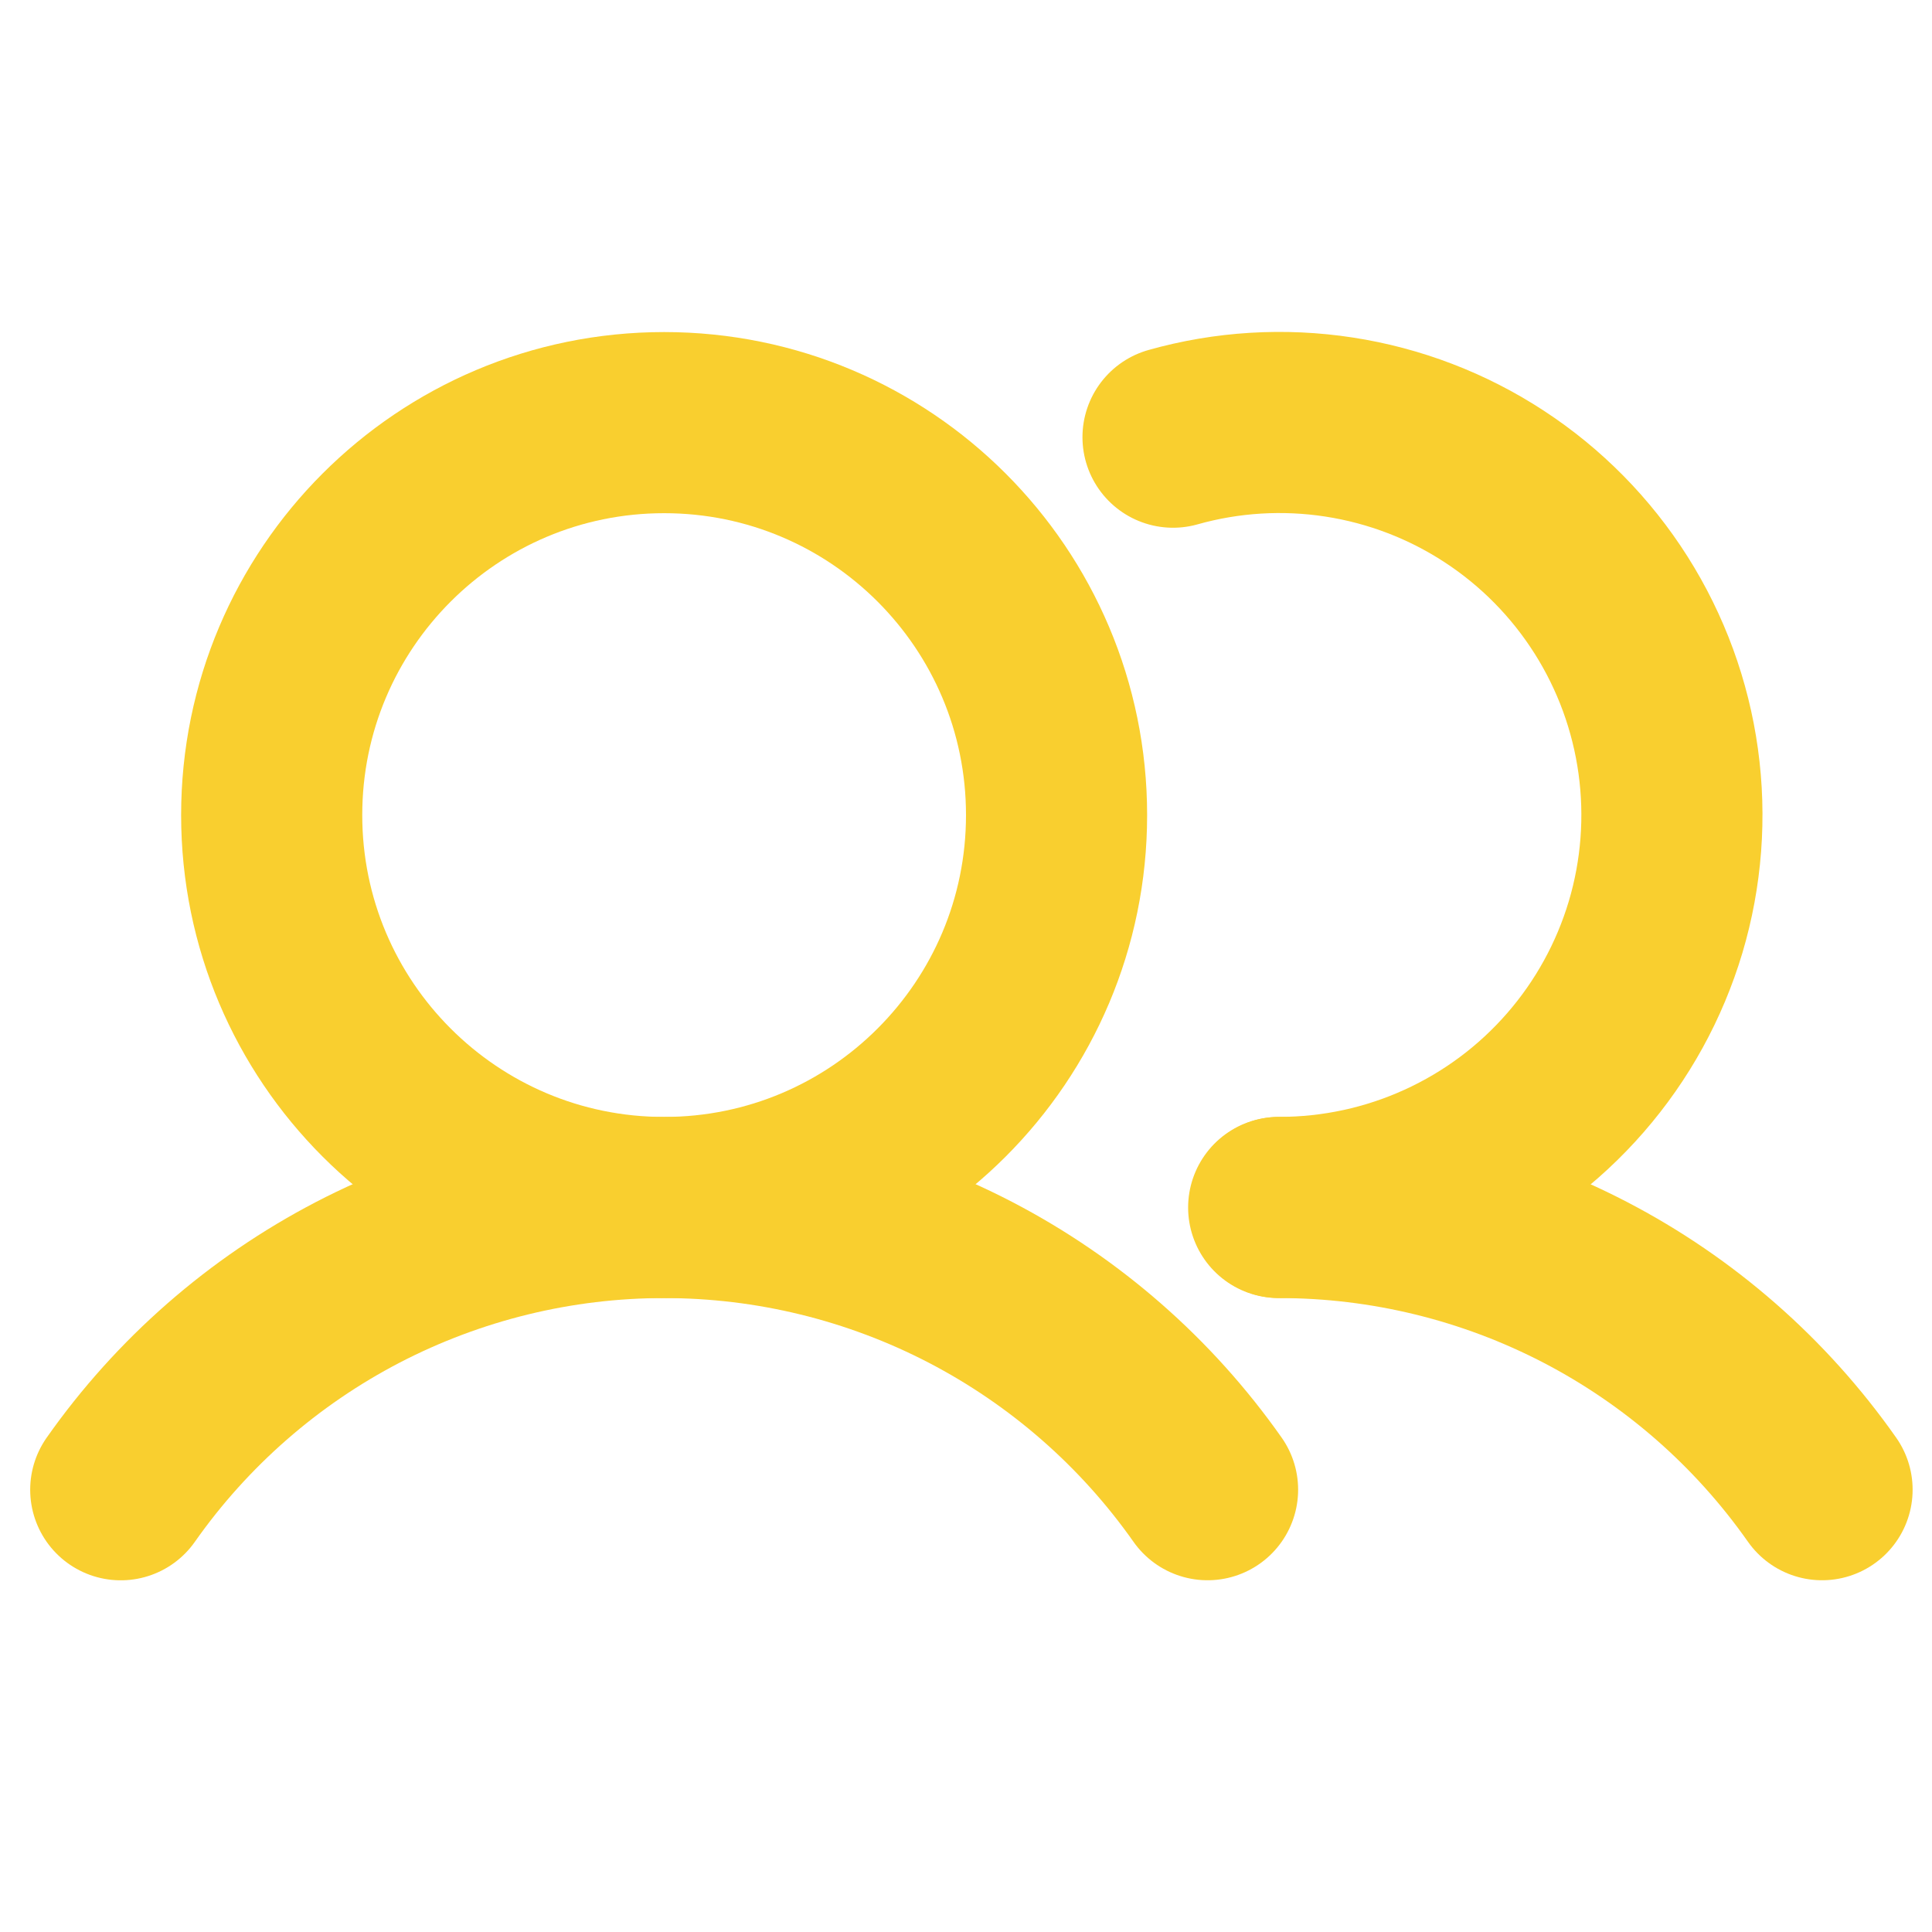
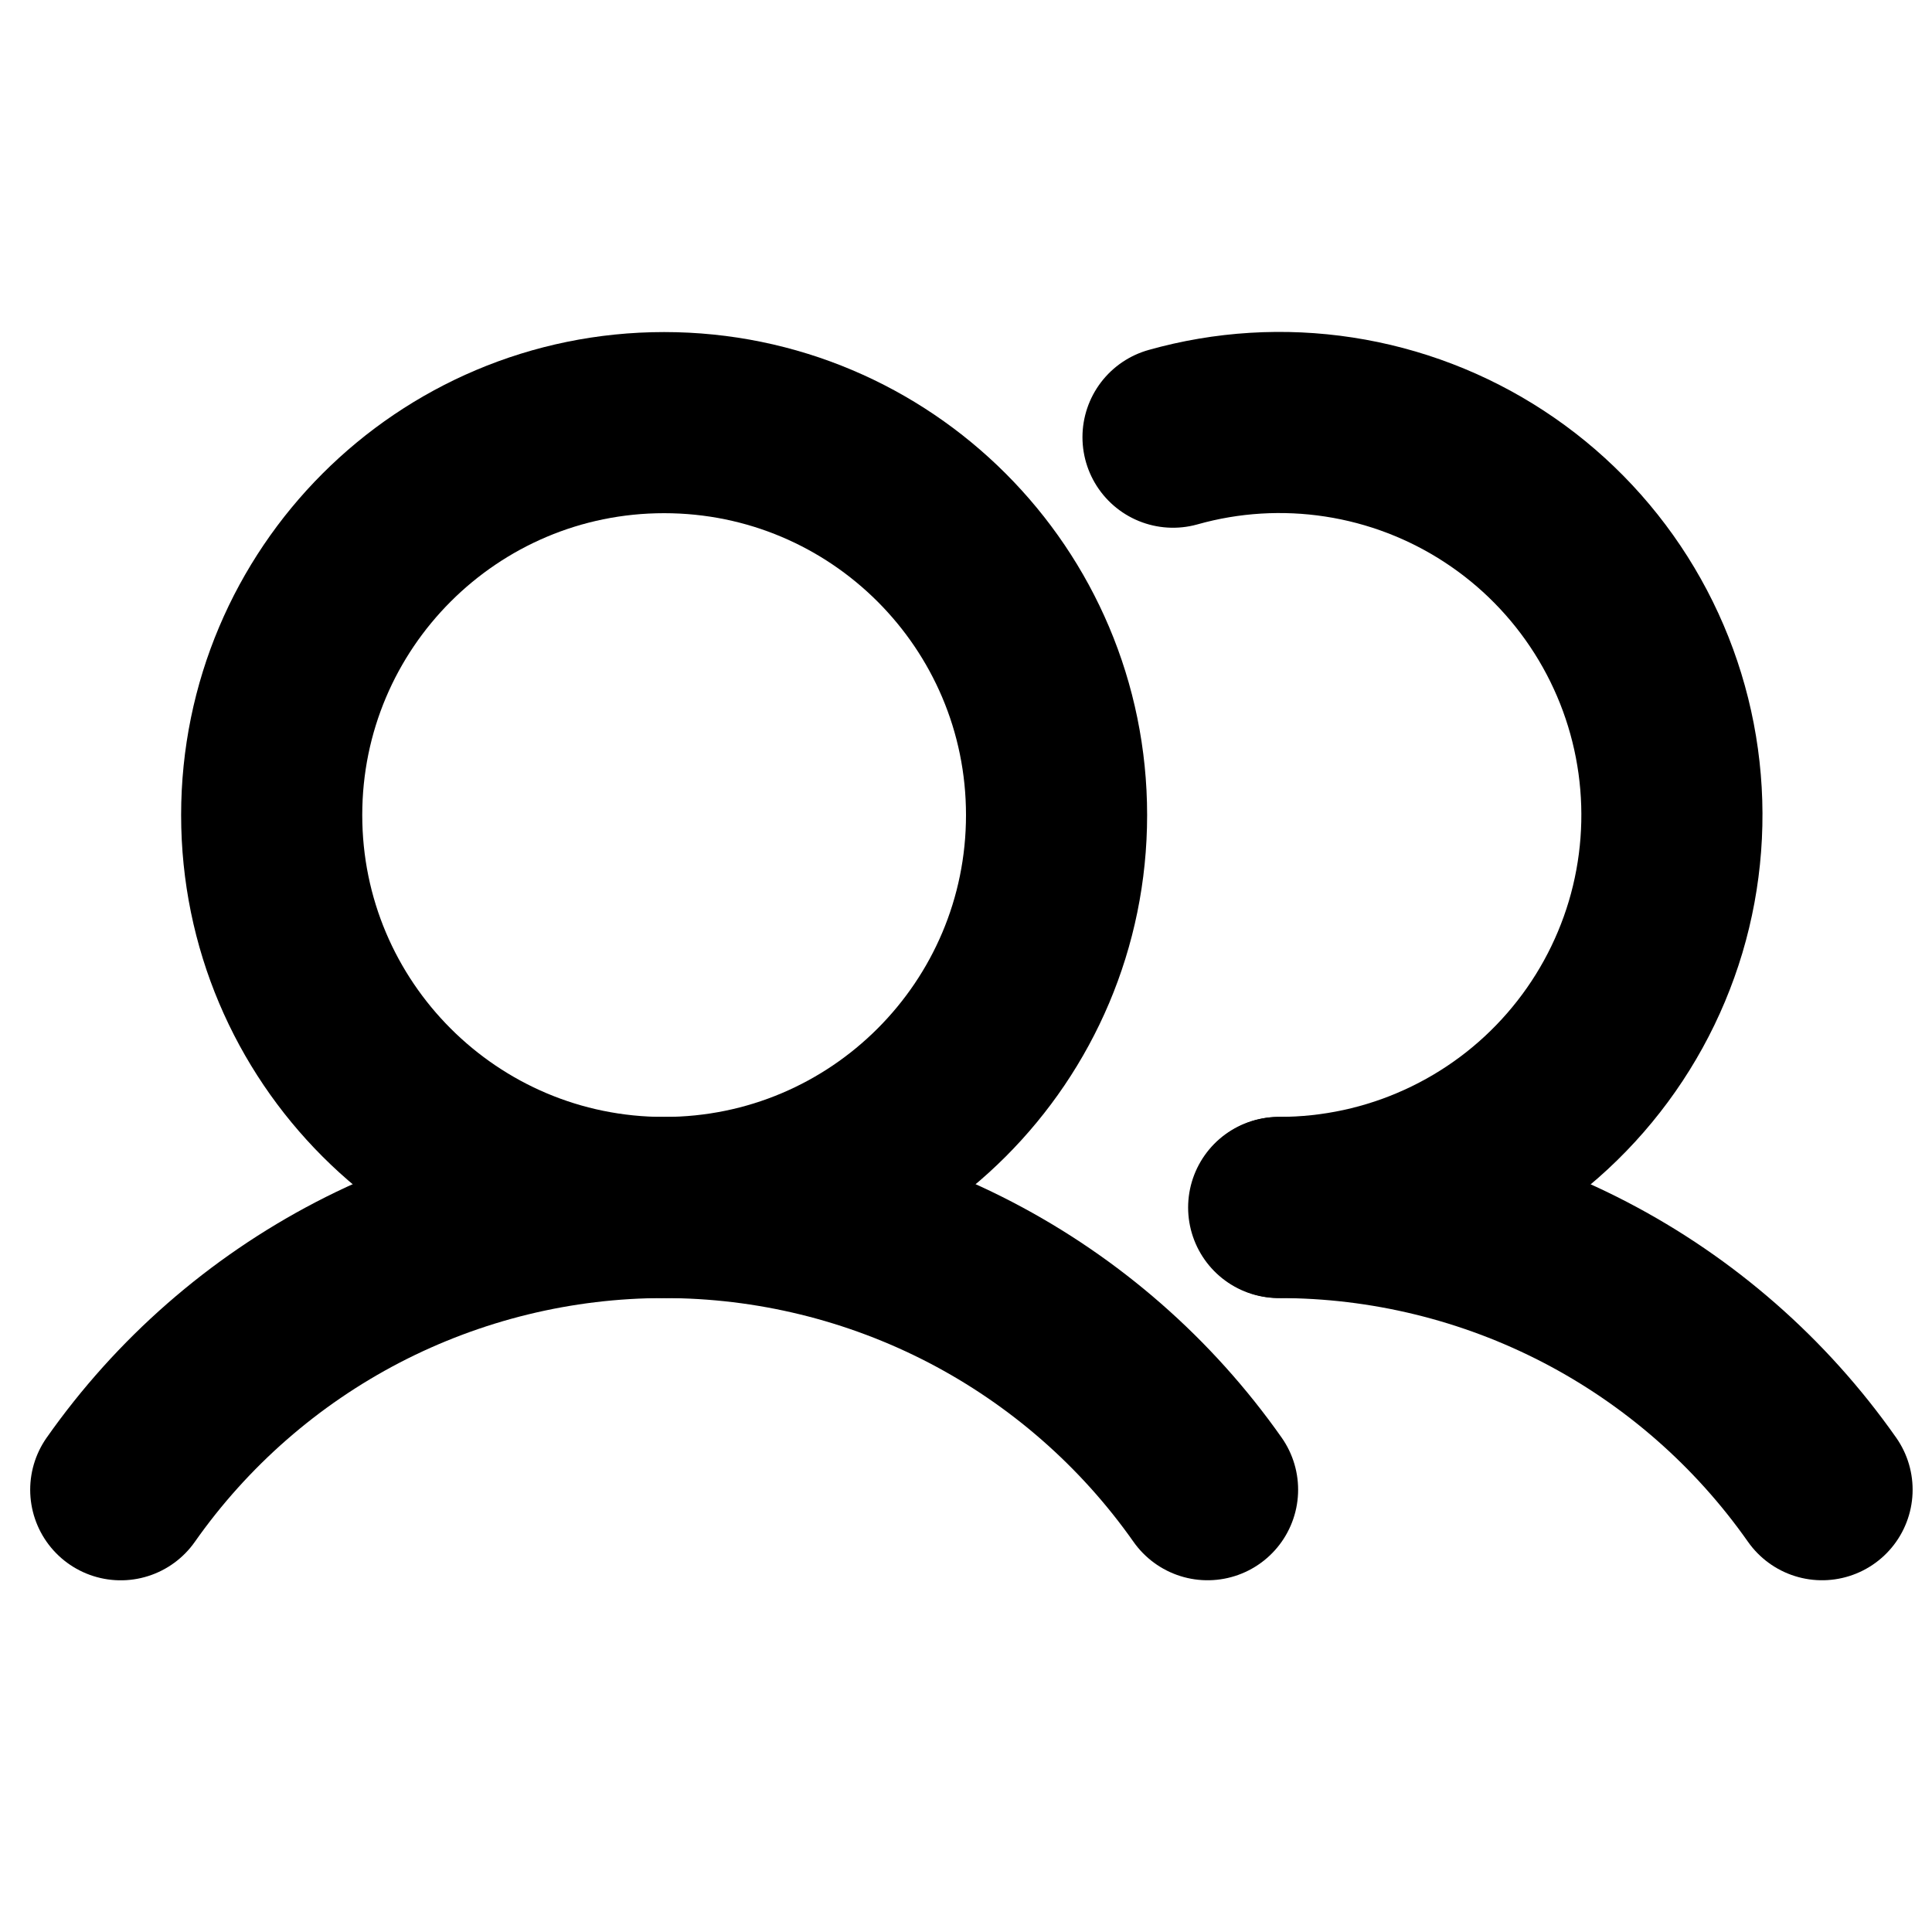
<svg xmlns="http://www.w3.org/2000/svg" width="32" height="32" viewBox="0 0 32 32" fill="none">
-   <path d="M11 20C14.59 20 17.5 17.09 17.5 13.5C17.5 9.91 14.59 7 11 7C7.41 7 4.5 9.91 4.5 13.5C4.5 17.09 7.41 20 11 20Z" stroke="#F9CF2F" stroke-width="3" stroke-miterlimit="10" />
-   <path d="M19.429 7.241C20.323 6.989 21.26 6.932 22.178 7.073C23.096 7.214 23.974 7.55 24.751 8.059C25.528 8.567 26.187 9.236 26.684 10.021C27.181 10.806 27.504 11.688 27.631 12.608C27.758 13.528 27.687 14.465 27.422 15.355C27.156 16.245 26.703 17.068 26.093 17.768C25.483 18.469 24.73 19.03 23.884 19.415C23.039 19.8 22.121 19.999 21.192 19.999" stroke="#F9CF2F" stroke-width="3" stroke-linecap="round" stroke-linejoin="round" />
-   <path d="M2 24.675C3.015 23.231 4.363 22.052 5.929 21.238C7.496 20.425 9.235 20 11 20C12.765 20 14.505 20.425 16.071 21.238C17.637 22.052 18.985 23.23 20.001 24.674" stroke="#F9CF2F" stroke-width="3" stroke-linecap="round" stroke-linejoin="round" />
-   <path d="M21.179 20C22.944 19.999 24.683 20.423 26.25 21.236C27.817 22.05 29.164 23.229 30.179 24.674" stroke="#F9CF2F" stroke-width="3" stroke-linecap="round" stroke-linejoin="round" />
+   <path d="M11 20C14.59 20 17.5 17.09 17.5 13.5C17.5 9.91 14.59 7 11 7C7.41 7 4.5 9.91 4.5 13.5C4.5 17.09 7.41 20 11 20Z" stroke="currentColor" stroke-width="3" stroke-miterlimit="10" />
+   <path d="M19.429 7.241C20.323 6.989 21.26 6.932 22.178 7.073C23.096 7.214 23.974 7.55 24.751 8.059C25.528 8.567 26.187 9.236 26.684 10.021C27.181 10.806 27.504 11.688 27.631 12.608C27.758 13.528 27.687 14.465 27.422 15.355C27.156 16.245 26.703 17.068 26.093 17.768C25.483 18.469 24.73 19.03 23.884 19.415C23.039 19.8 22.121 19.999 21.192 19.999" stroke="currentColor" stroke-width="3" stroke-linecap="round" stroke-linejoin="round" />
+   <path d="M2 24.675C3.015 23.231 4.363 22.052 5.929 21.238C7.496 20.425 9.235 20 11 20C12.765 20 14.505 20.425 16.071 21.238C17.637 22.052 18.985 23.23 20.001 24.674" stroke="currentColor" stroke-width="3" stroke-linecap="round" stroke-linejoin="round" />
+   <path d="M21.179 20C22.944 19.999 24.683 20.423 26.25 21.236C27.817 22.05 29.164 23.229 30.179 24.674" stroke="currentColor" stroke-width="3" stroke-linecap="round" stroke-linejoin="round" />
</svg>
